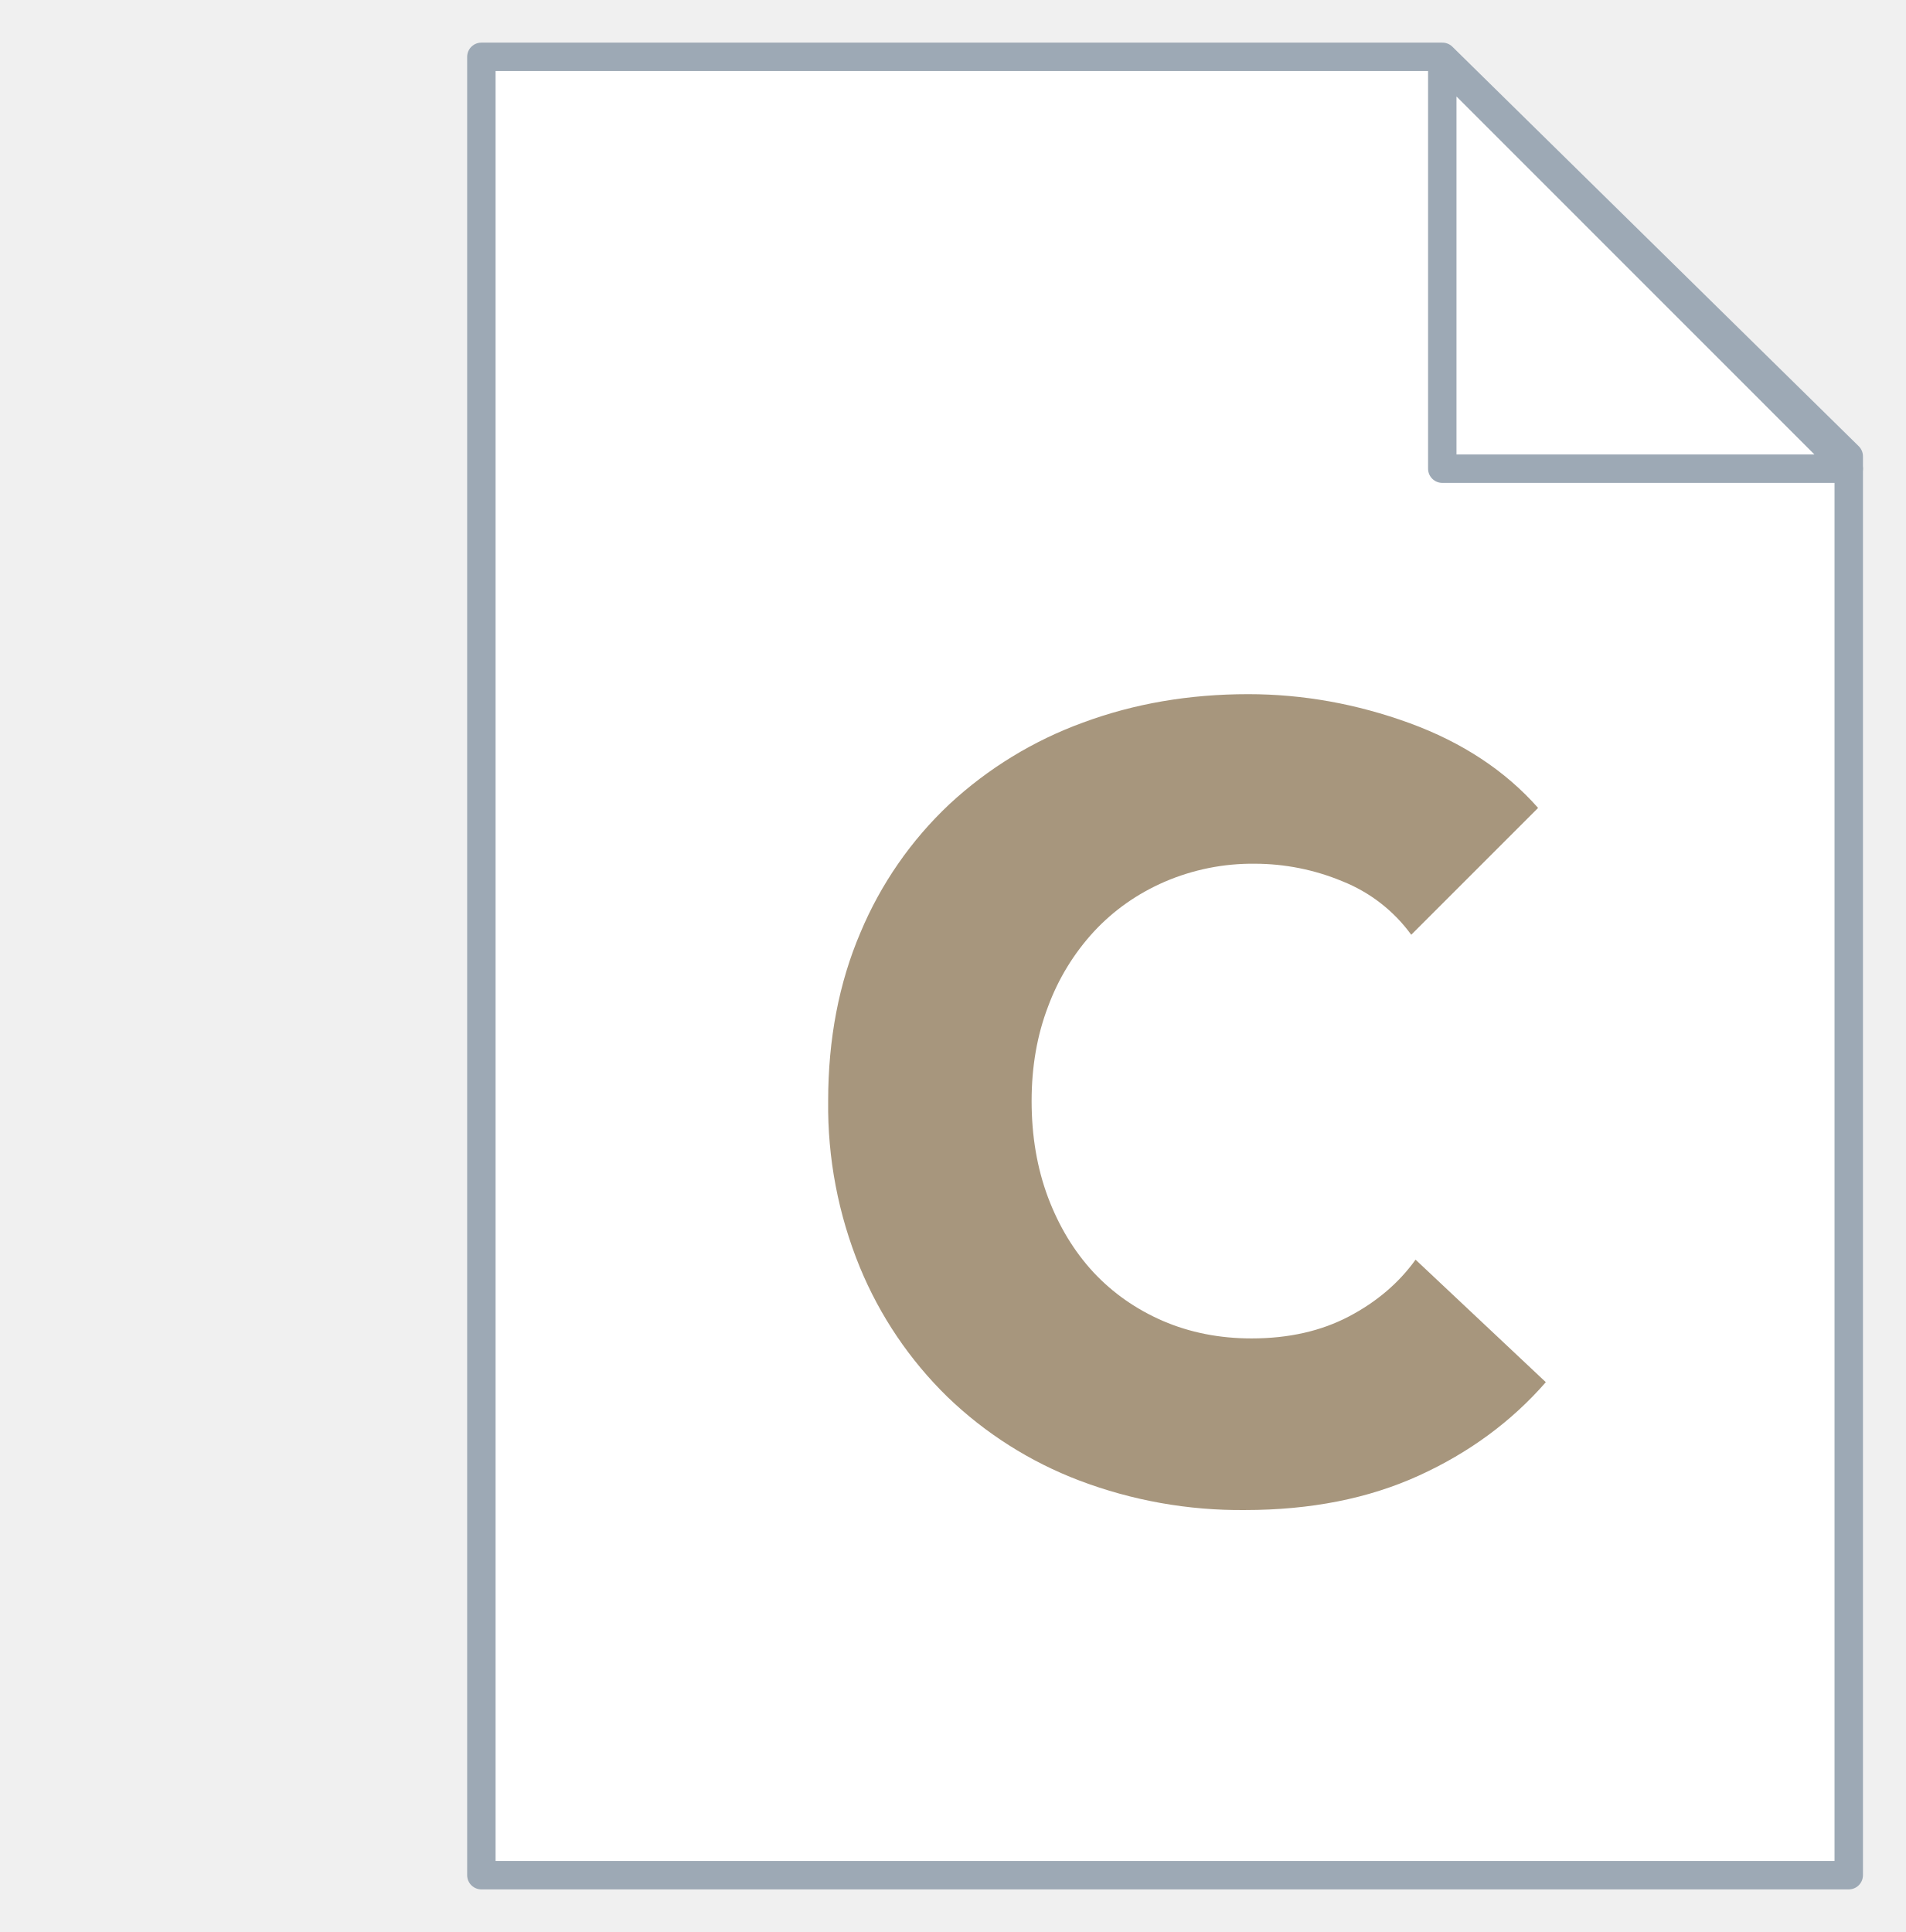
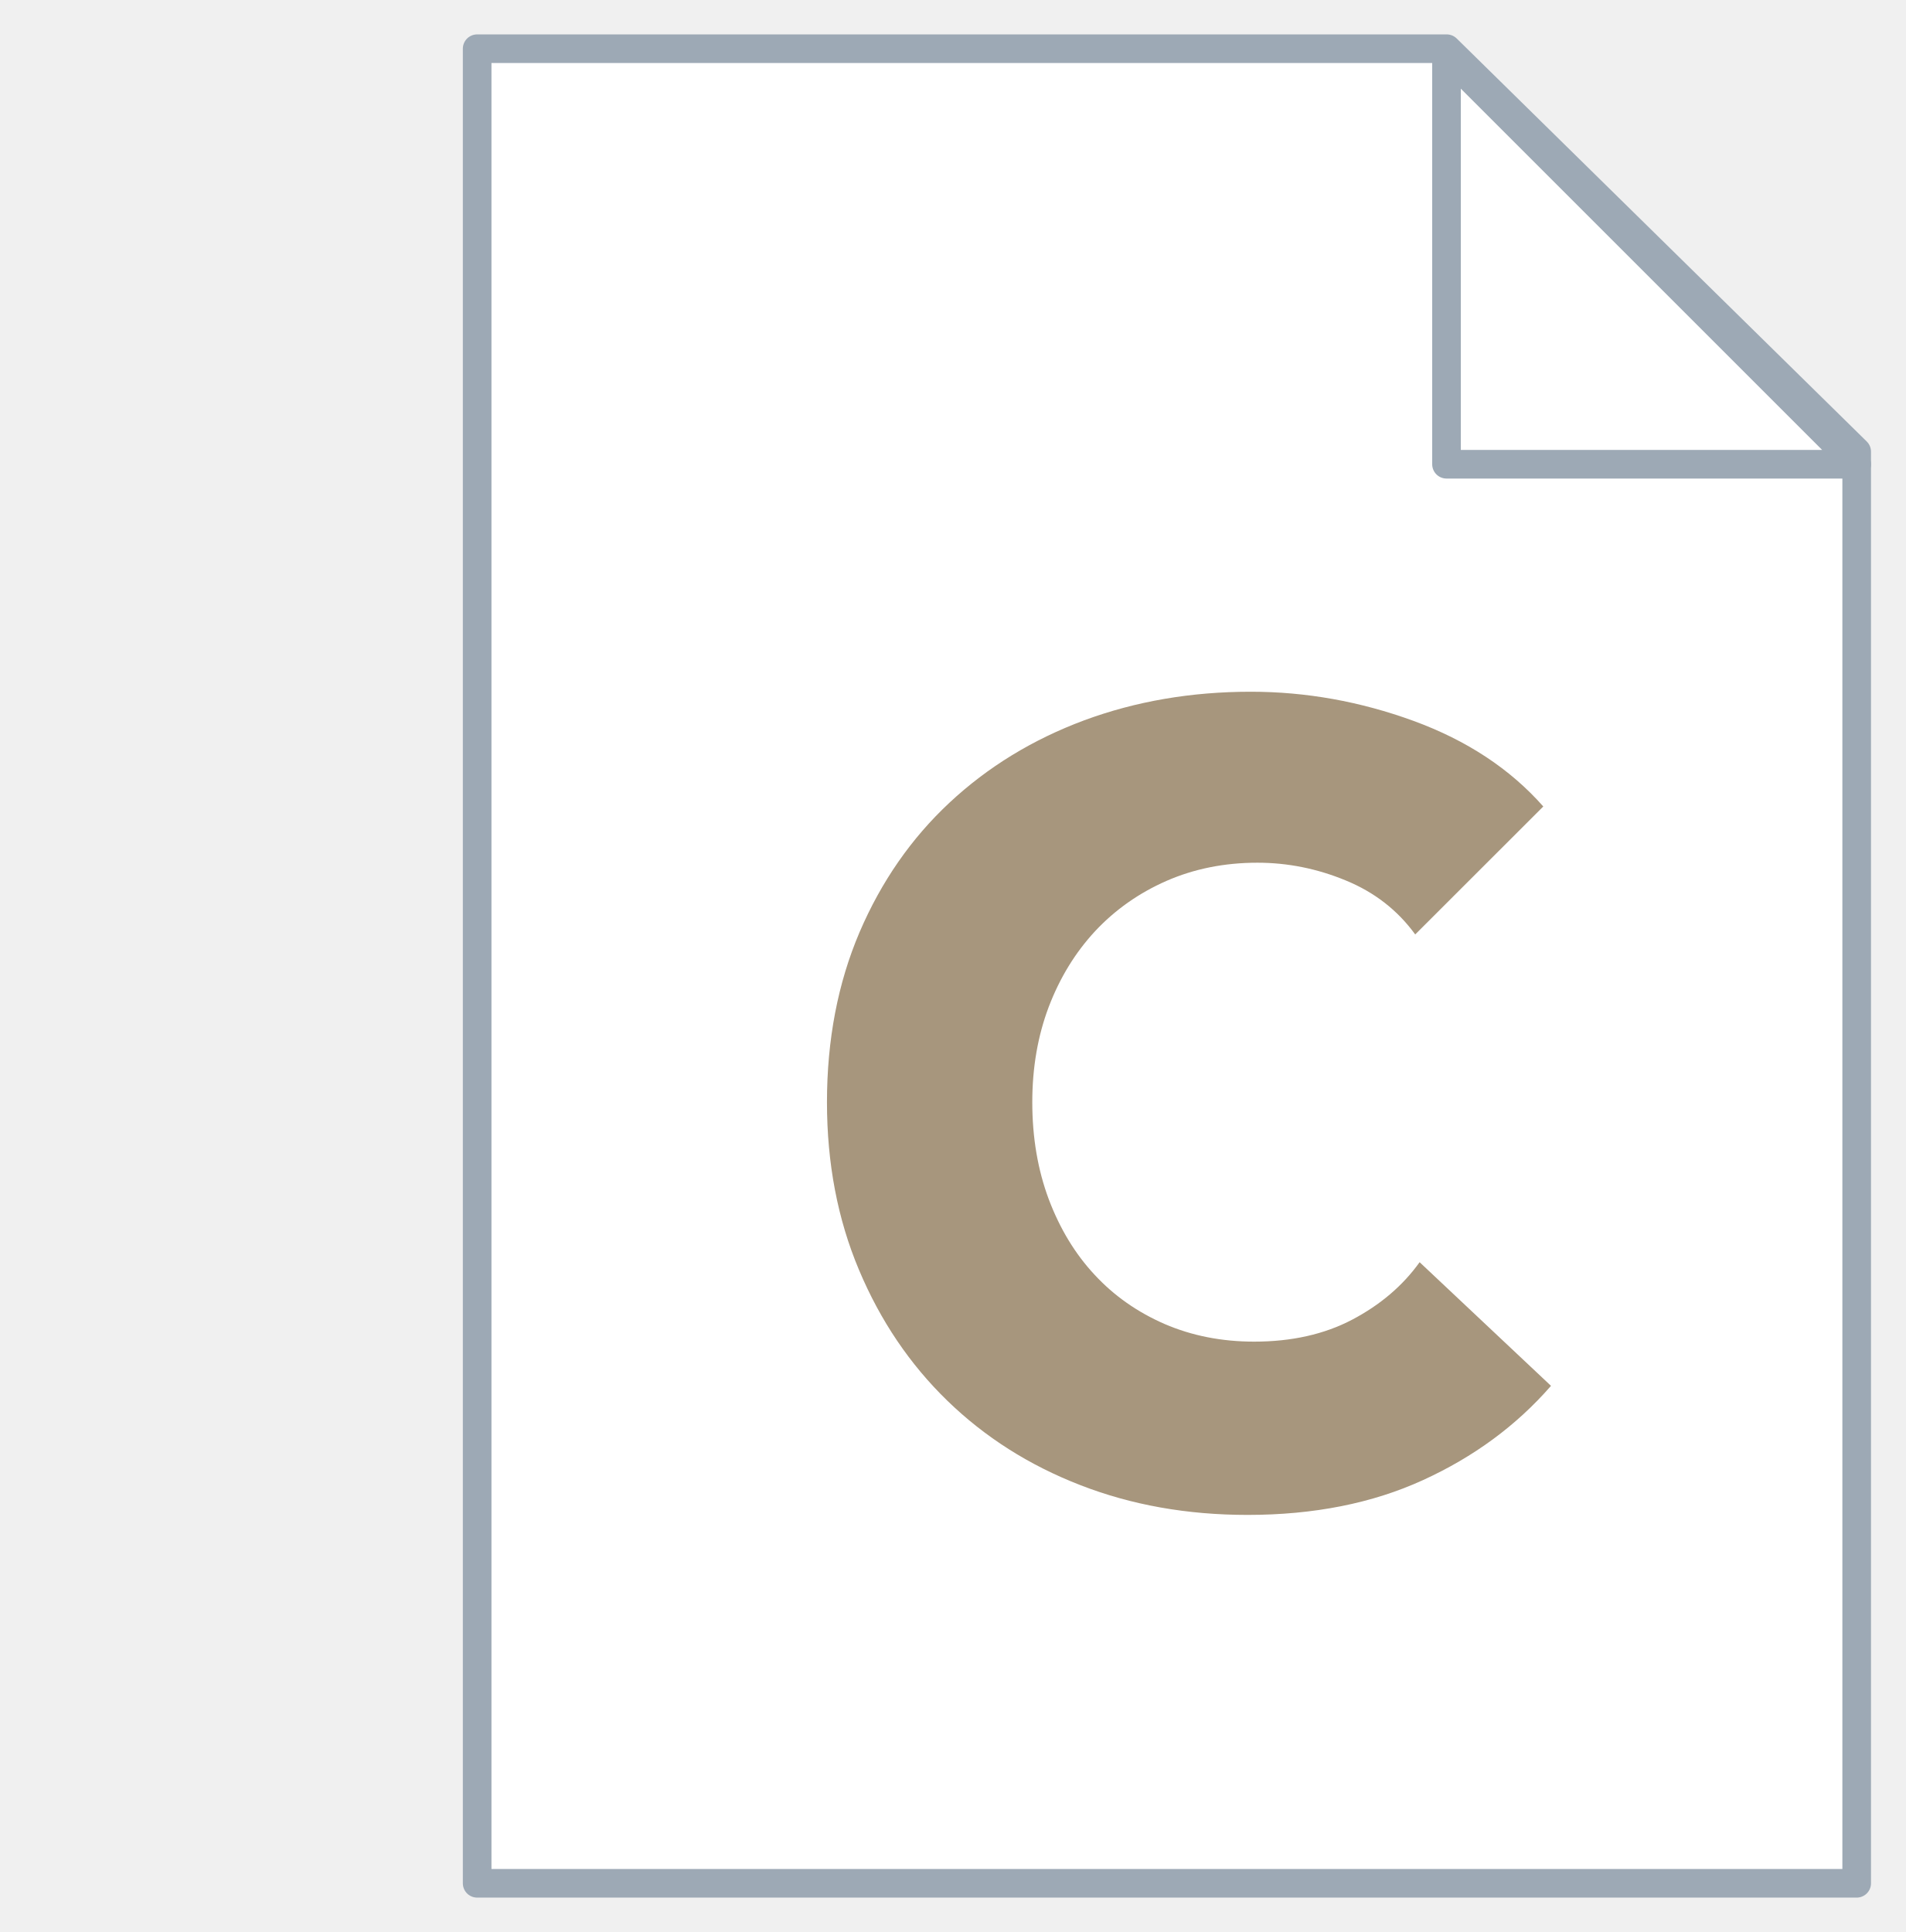
- <svg xmlns="http://www.w3.org/2000/svg" width="16.766" height="17" viewBox="-941.965 -3613.122 16.766 17">
-   <g fill="none">
-     <path fill="#fff" d="M-929.275-3612.622h-8.455v16h12.03v-12.485Z" />
-     <path stroke="#9da9b5" stroke-linecap="round" stroke-linejoin="round" stroke-width=".25" d="M-929.275-3612.622h-8.455v16h12.03v-12.485Z" />
-     <path fill="#fff" d="m-929.276-3612.575 3.576 3.577h-3.576Z" />
-     <path stroke="#9da9b5" stroke-linecap="round" stroke-linejoin="round" stroke-width=".25" d="m-929.276-3612.575 3.576 3.577h-3.576Z" />
-     <path fill="#a7967d" d="M-928.365-3600.96c-.302.346-.674.62-1.117.822-.443.202-.953.303-1.53.303a3.991 3.991 0 0 1-1.458-.26 3.425 3.425 0 0 1-1.16-.736 3.408 3.408 0 0 1-.77-1.14 3.738 3.738 0 0 1-.279-1.463c0-.545.095-1.04.284-1.482a3.3 3.3 0 0 1 .784-1.131 3.48 3.48 0 0 1 1.174-.717c.45-.167.934-.25 1.454-.25.48 0 .954.085 1.42.255.464.17.841.419 1.13.746l-1.116 1.116a1.382 1.382 0 0 0-.607-.471 2.01 2.01 0 0 0-.77-.154 1.95 1.95 0 0 0-.793.159c-.241.105-.448.251-.621.437a1.996 1.996 0 0 0-.404.66c-.097.253-.145.53-.145.832 0 .308.048.59.144.847.097.257.23.476.4.66.17.182.374.325.611.428.237.102.497.154.78.154.327 0 .612-.065.856-.193s.44-.295.587-.5Z" />
+ <svg xmlns="http://www.w3.org/2000/svg" version="1.1" viewBox="-912.375 -3610.531 20.77 21.062" width="20.77" height="21.062">
+   <defs />
+   <g id="ICONES" stroke="none" stroke-opacity="1" stroke-dasharray="none" fill="none" fill-opacity="1">
+     <g id="ICONES_Calque_1">
+       <g id="Group_3295">
+         <g id="Graphic_3286" />
+         <g id="Group_3036">
+           <g id="Graphic_1420">
+             <path d="M -896.606 -3610 L -907.174 -3610 L -907.174 -3590 L -892.137 -3590 L -892.137 -3605.607 Z" fill="white" />
+             <path d="M -896.606 -3610 L -907.174 -3610 L -907.174 -3590 L -892.137 -3590 L -892.137 -3605.607 Z" stroke="#9da9b5" stroke-linecap="round" stroke-linejoin="round" stroke-width=".312" />
+           </g>
+           <g id="Graphic_1419">
+             <path d="M -896.608 -3609.941 L -892.137 -3605.47 L -896.608 -3605.47 Z" fill="white" />
+             <path d="M -896.608 -3609.941 L -892.137 -3605.47 L -896.608 -3605.47 Z" stroke="#9da9b5" stroke-linecap="round" stroke-linejoin="round" stroke-width=".312" />
+           </g>
+           <g id="Graphic_3033">
+             <path d="M -895.469 -3595.423 C -895.846 -3594.99 -896.311 -3594.648 -896.865 -3594.395 C -897.418 -3594.142 -898.056 -3594.016 -898.777 -3594.016 C -899.435 -3594.016 -900.043 -3594.124 -900.6 -3594.341 C -901.157 -3594.557 -901.64 -3594.864 -902.049 -3595.261 C -902.458 -3595.658 -902.779 -3596.133 -903.012 -3596.687 C -903.245 -3597.24 -903.361 -3597.849 -903.361 -3598.515 C -903.361 -3599.197 -903.242 -3599.814 -903.006 -3600.368 C -902.769 -3600.921 -902.442 -3601.392 -902.025 -3601.781 C -901.608 -3602.17 -901.119 -3602.469 -900.558 -3602.678 C -899.996 -3602.886 -899.391 -3602.99 -898.741 -3602.99 C -898.14 -3602.99 -897.548 -3602.884 -896.967 -3602.672 C -896.385 -3602.459 -895.914 -3602.148 -895.553 -3601.739 L -896.949 -3600.344 C -897.141 -3600.608 -897.394 -3600.805 -897.707 -3600.933 C -898.019 -3601.062 -898.34 -3601.126 -898.669 -3601.126 C -899.03 -3601.126 -899.361 -3601.059 -899.662 -3600.927 C -899.962 -3600.795 -900.221 -3600.612 -900.438 -3600.38 C -900.654 -3600.147 -900.822 -3599.873 -900.943 -3599.556 C -901.063 -3599.239 -901.123 -3598.892 -901.123 -3598.515 C -901.123 -3598.13 -901.063 -3597.777 -900.943 -3597.456 C -900.822 -3597.136 -900.656 -3596.861 -900.443 -3596.633 C -900.231 -3596.404 -899.976 -3596.226 -899.68 -3596.097 C -899.383 -3595.969 -899.058 -3595.905 -898.705 -3595.905 C -898.296 -3595.905 -897.939 -3595.985 -897.635 -3596.145 C -897.33 -3596.306 -897.085 -3596.514 -896.901 -3596.771 Z" fill="#a7967d" />
+           </g>
+         </g>
+       </g>
+     </g>
  </g>
</svg>
